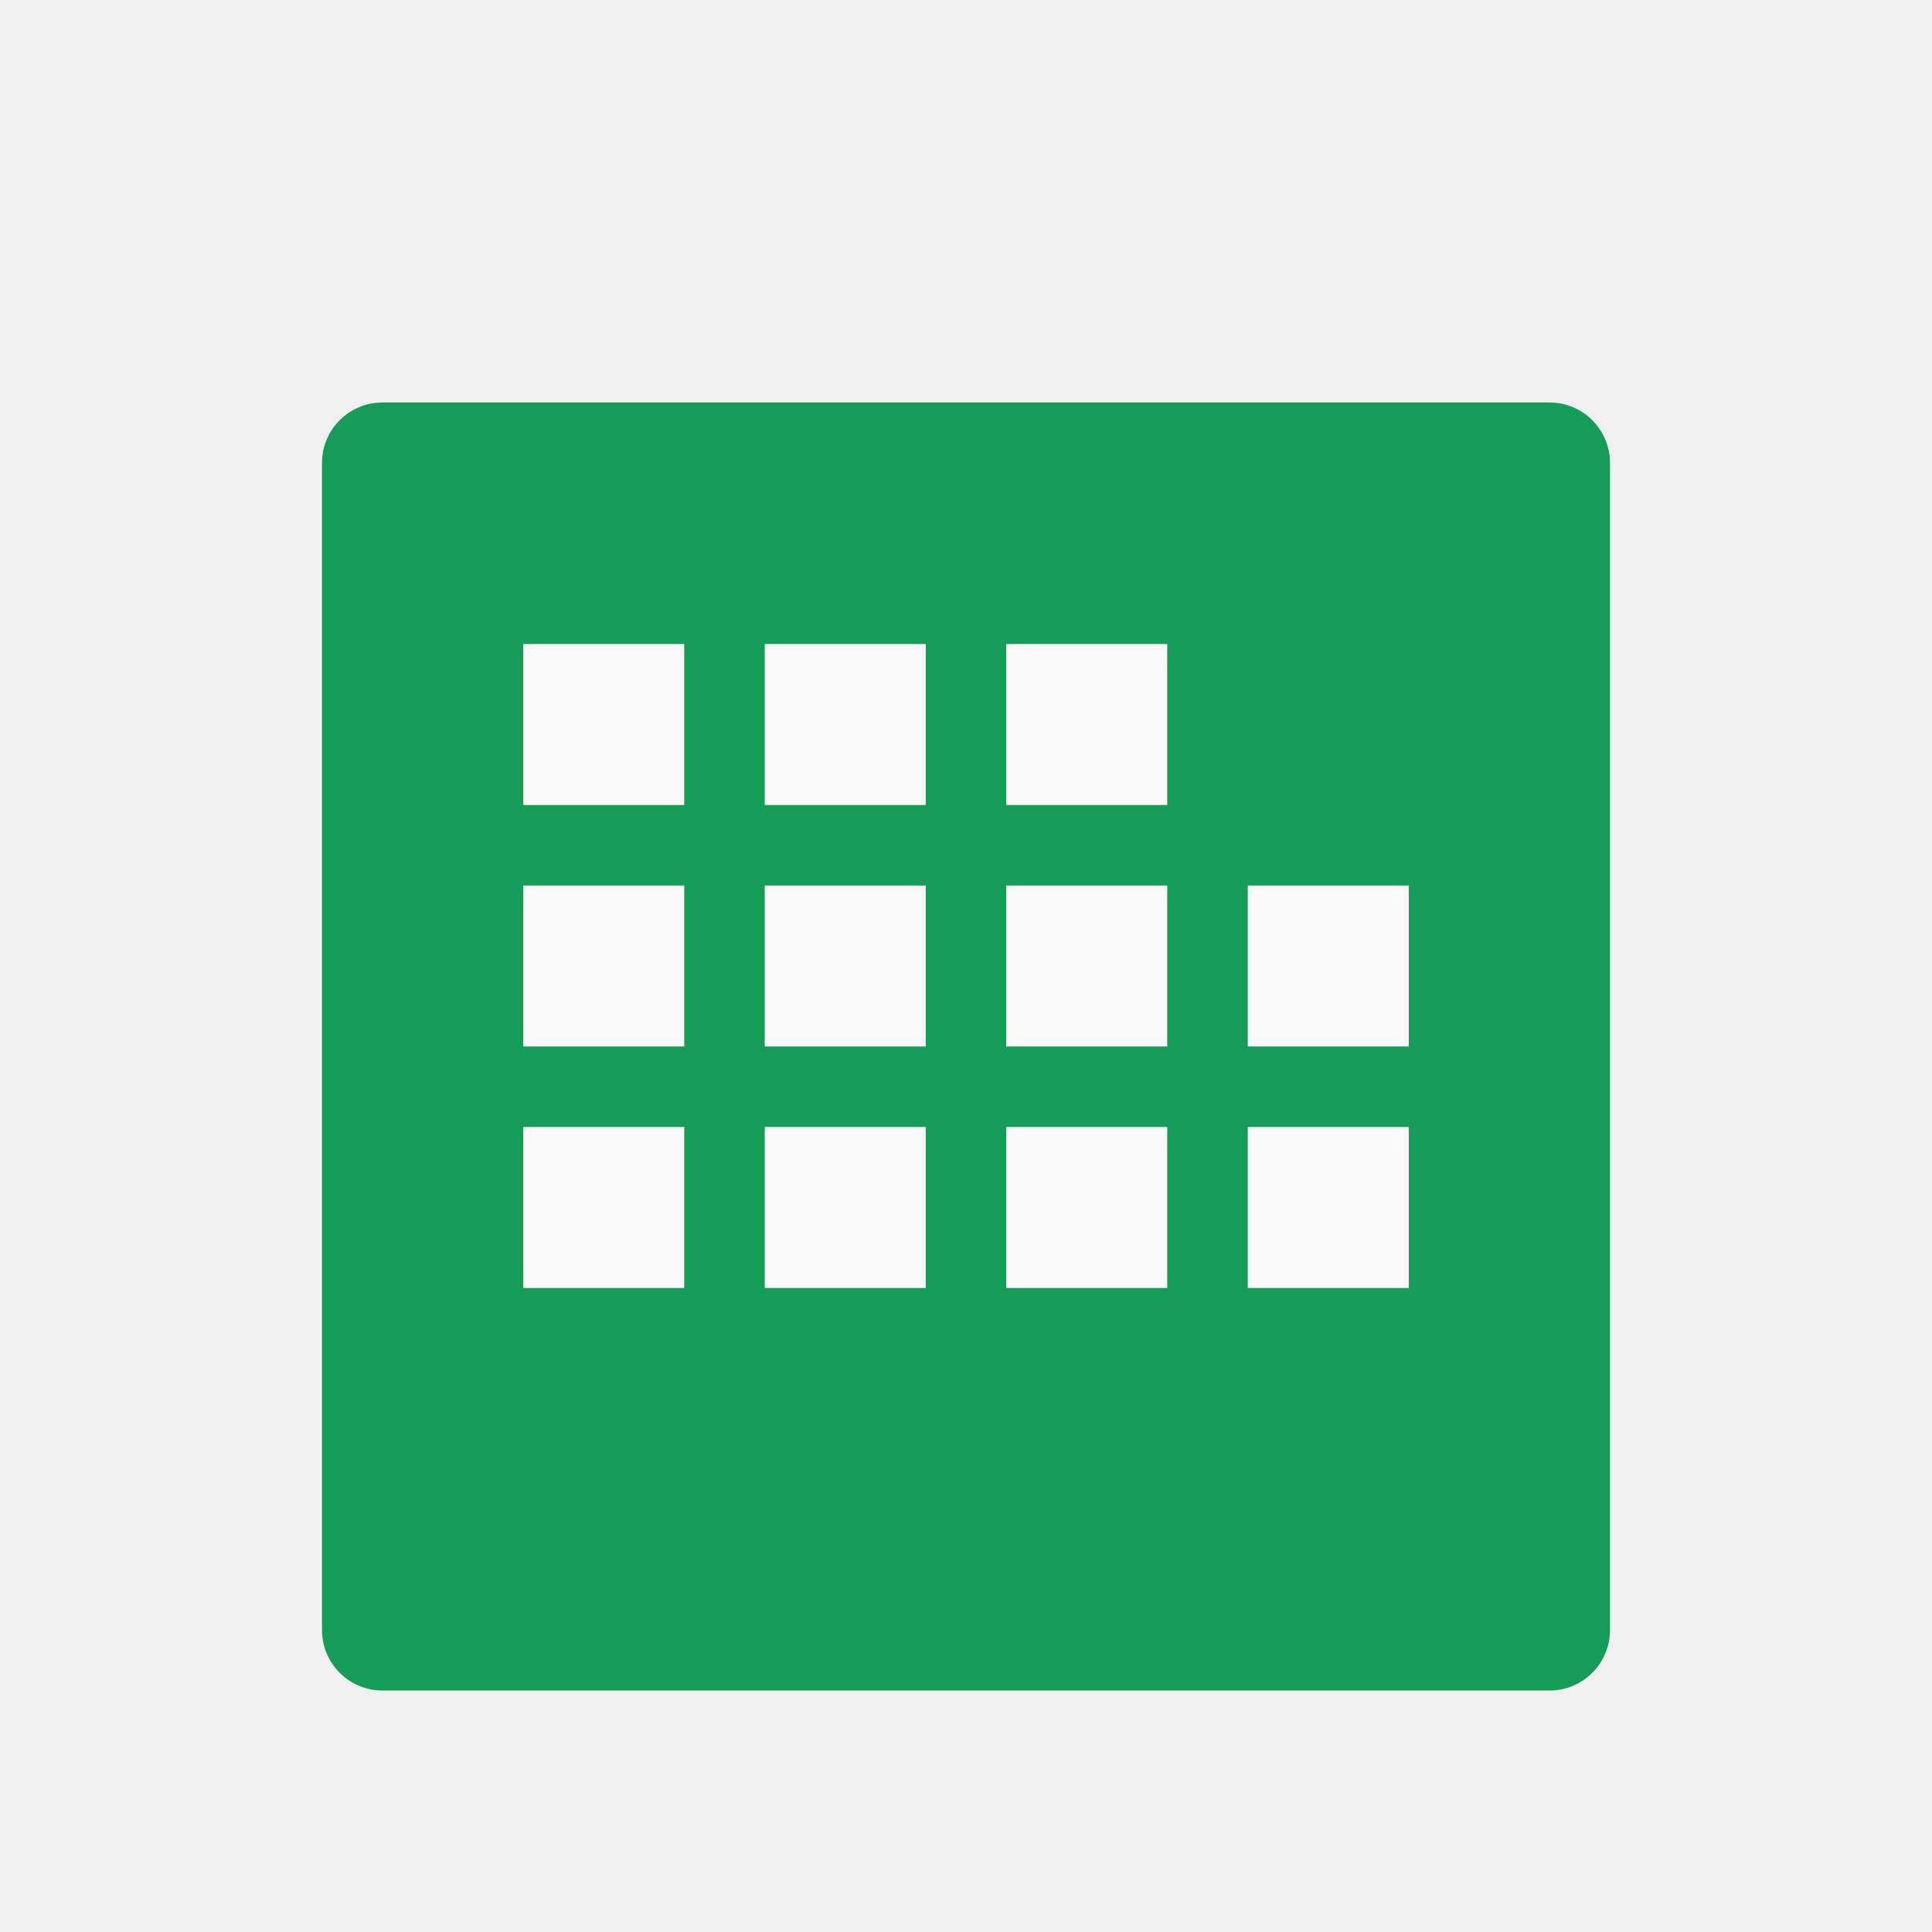
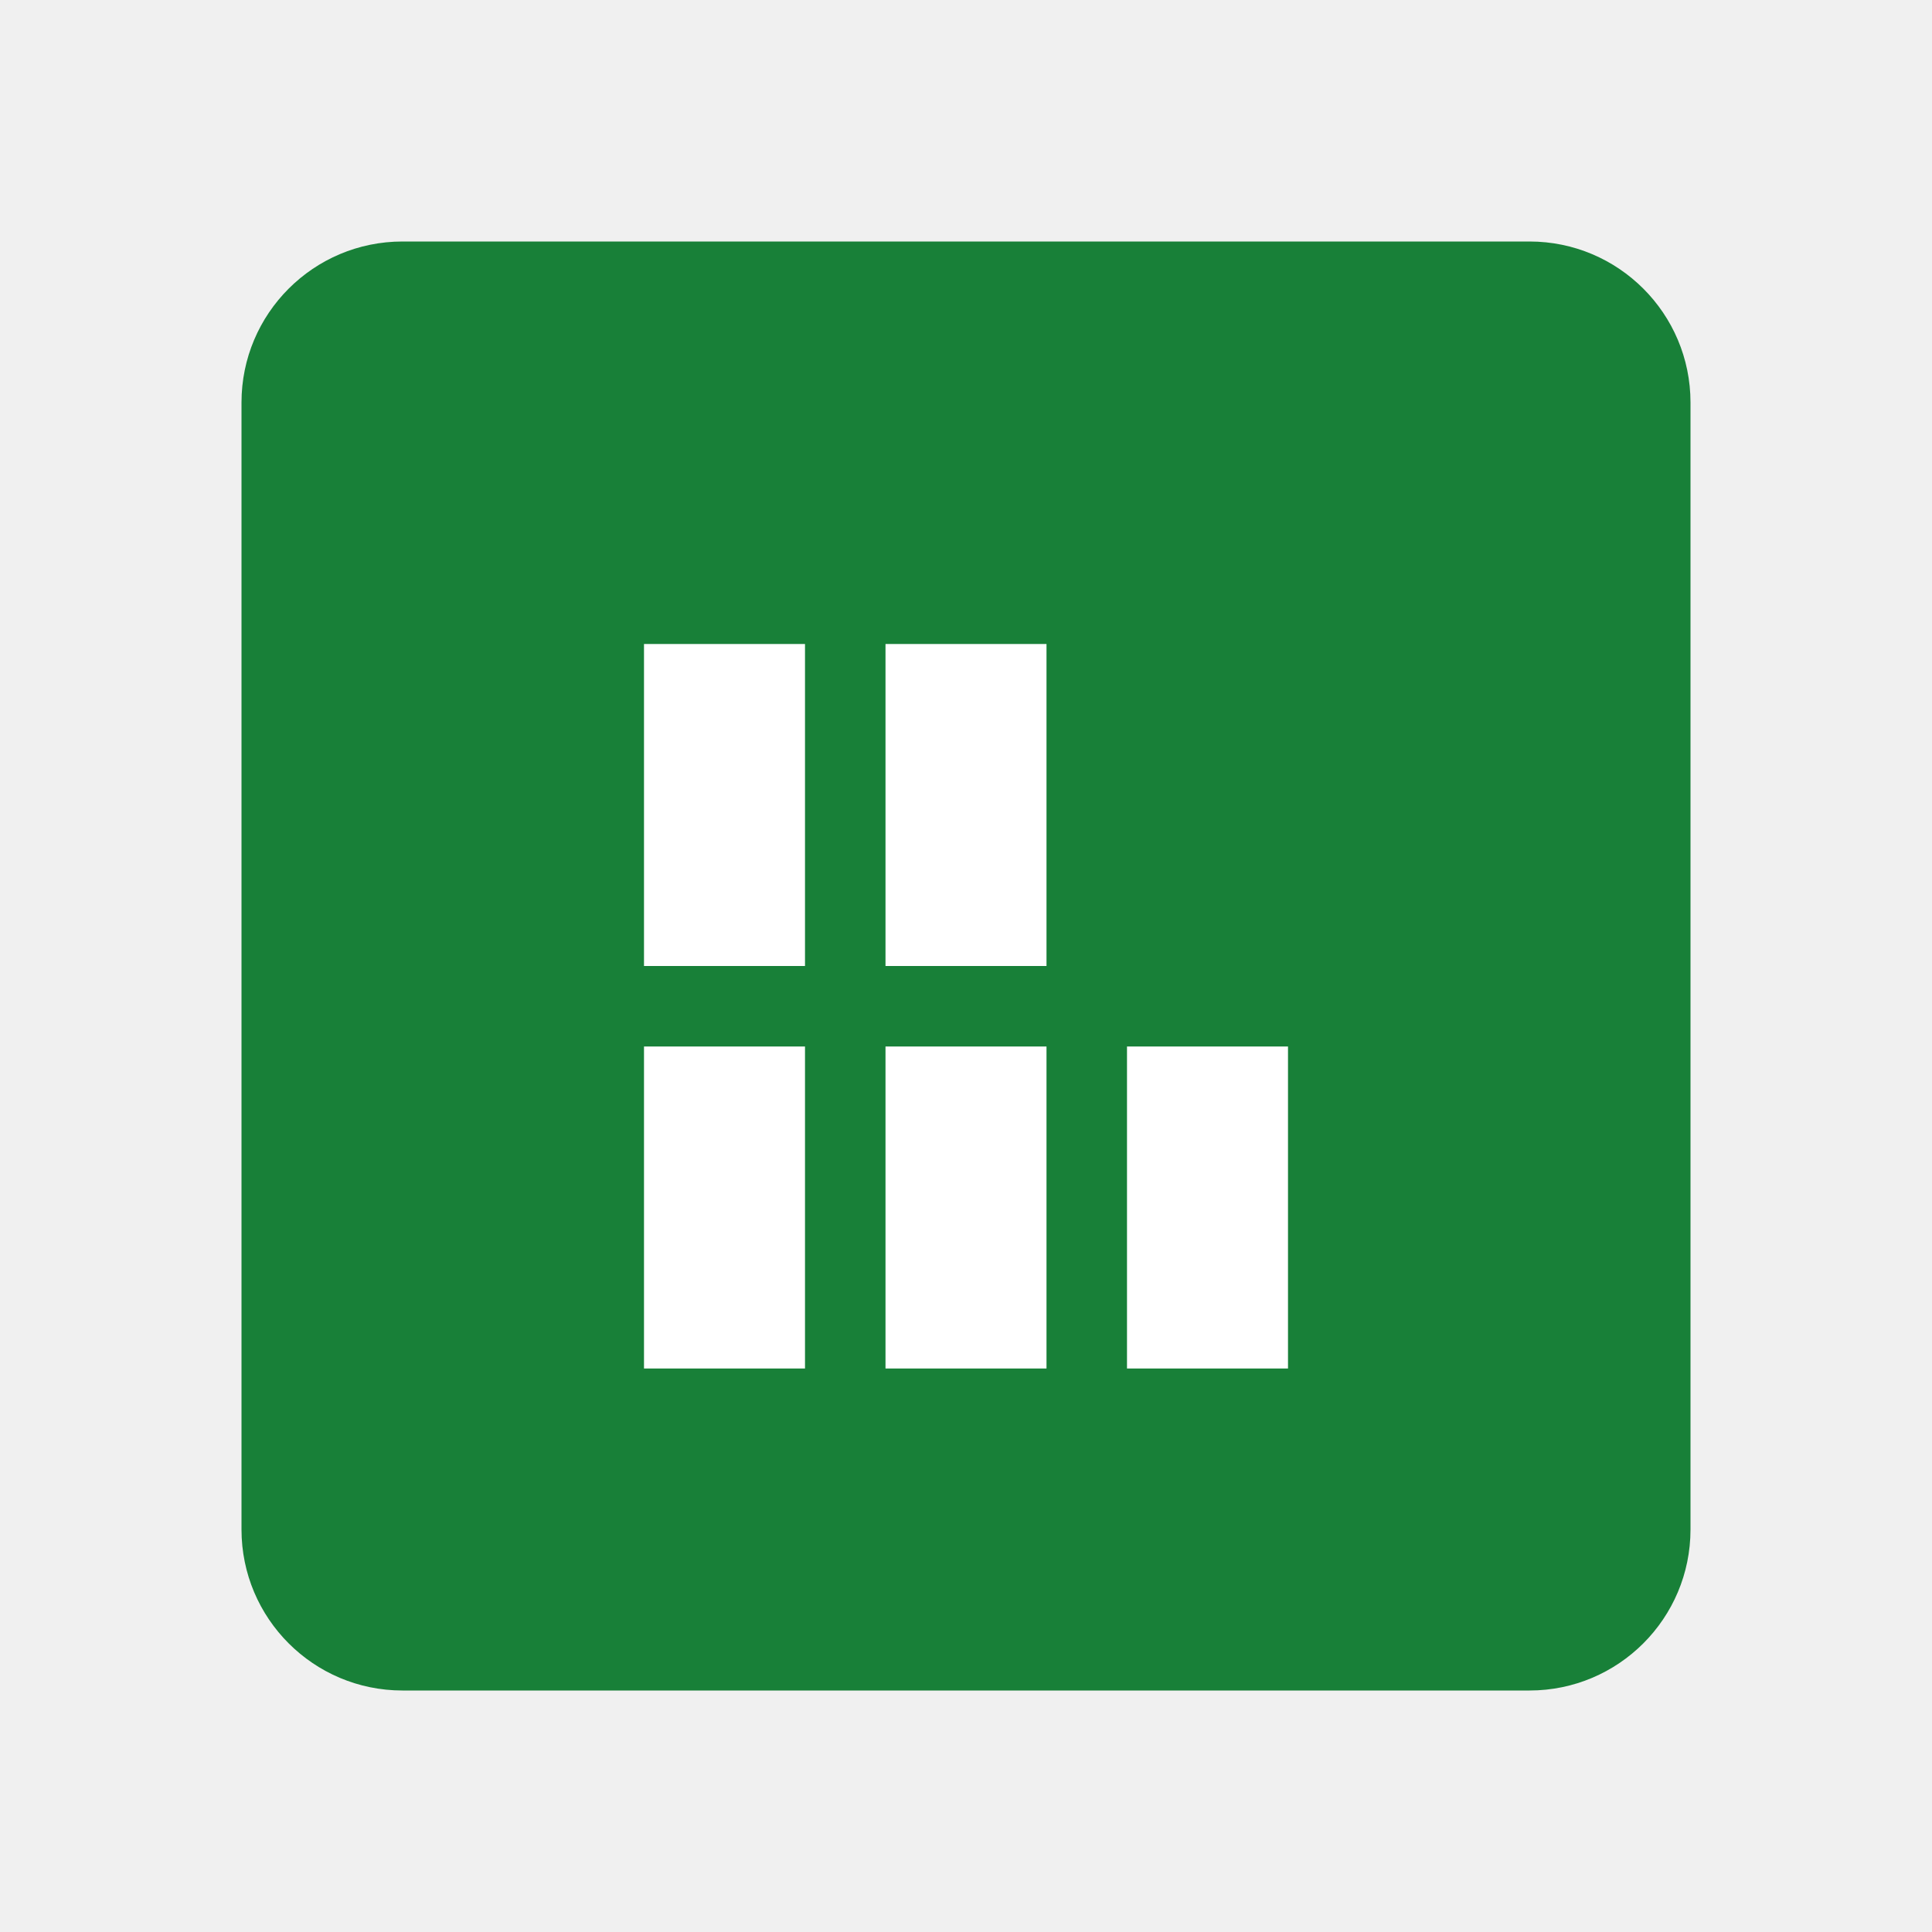
- <svg xmlns="http://www.w3.org/2000/svg" viewBox="0 0 48 48" width="48px" height="48px">
-   <path fill="#169c56" d="M38.5,42h-29C8.673,42,8,41.327,8,40.5v-29C8,10.673,8.673,10,9.5,10h29c0.827,0,1.5,0.673,1.5,1.5v29C40,41.327,39.327,42,38.5,42z" />
-   <path fill="#f9f9f9" d="M29,26h-4v-4h4V26z M29,32h-4v-4h4V32z M23,32h-4v-4h4V32z M17,32h-4v-4h4V32z M35,26h-4v-4h4V26z M35,32h-4v-4h4V32z M23,26h-4v-4h4V26z M17,26h-4v-4h4V26z M29,20h-4v-4h4V20z M23,20h-4v-4h4V20z M17,20h-4v-4h4V20z" />
+ <svg xmlns="http://www.w3.org/2000/svg" width="48" height="48" viewBox="0 0 48 48">
+   <path fill="#188038" d="M38 6H10C7.791 6 6 7.791 6 10v28c0 2.209 1.791 4 4 4h28c2.209 0 4-1.791 4-4V10c0-2.209-1.791-4-4-4z" />
+   <path fill="#fff" d="M22 34h4v-8h-4v8zm-6 0h4v-8h-4v8zm12 0h4v-8h-4v8zm-6-10h4v-8h-4v8zm-6 0h4v-8h-4v8z" />
</svg>
